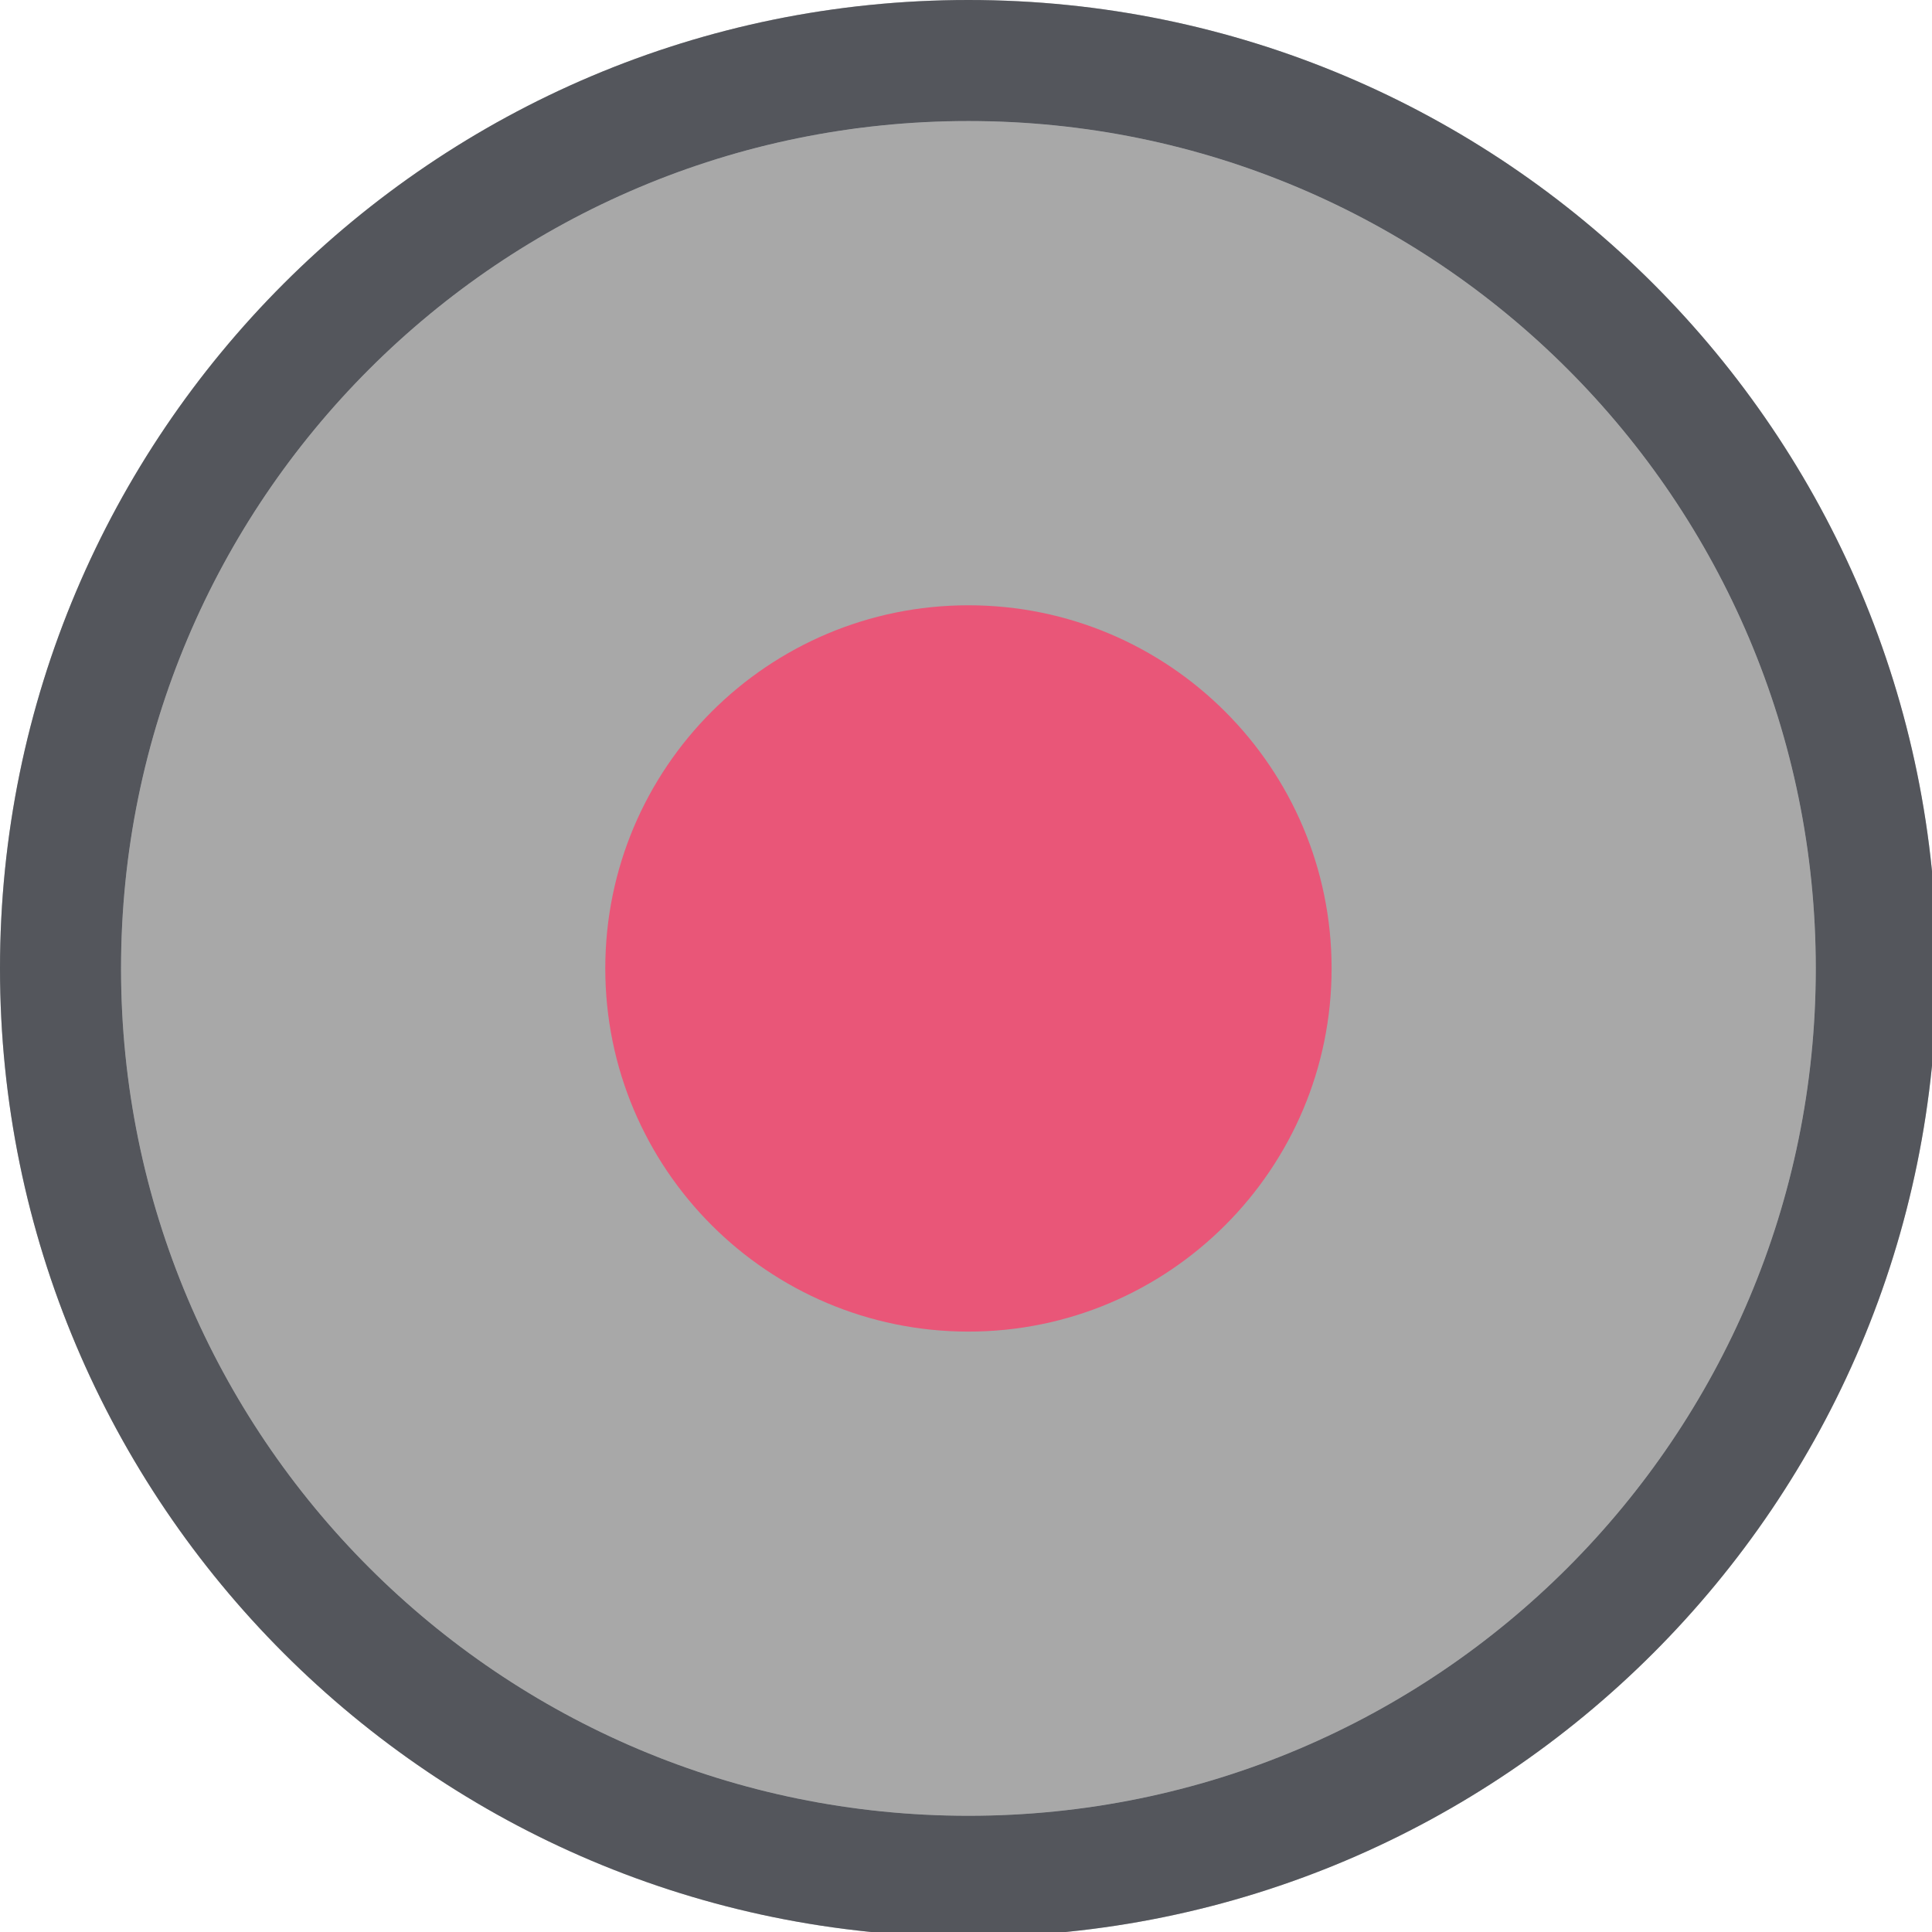
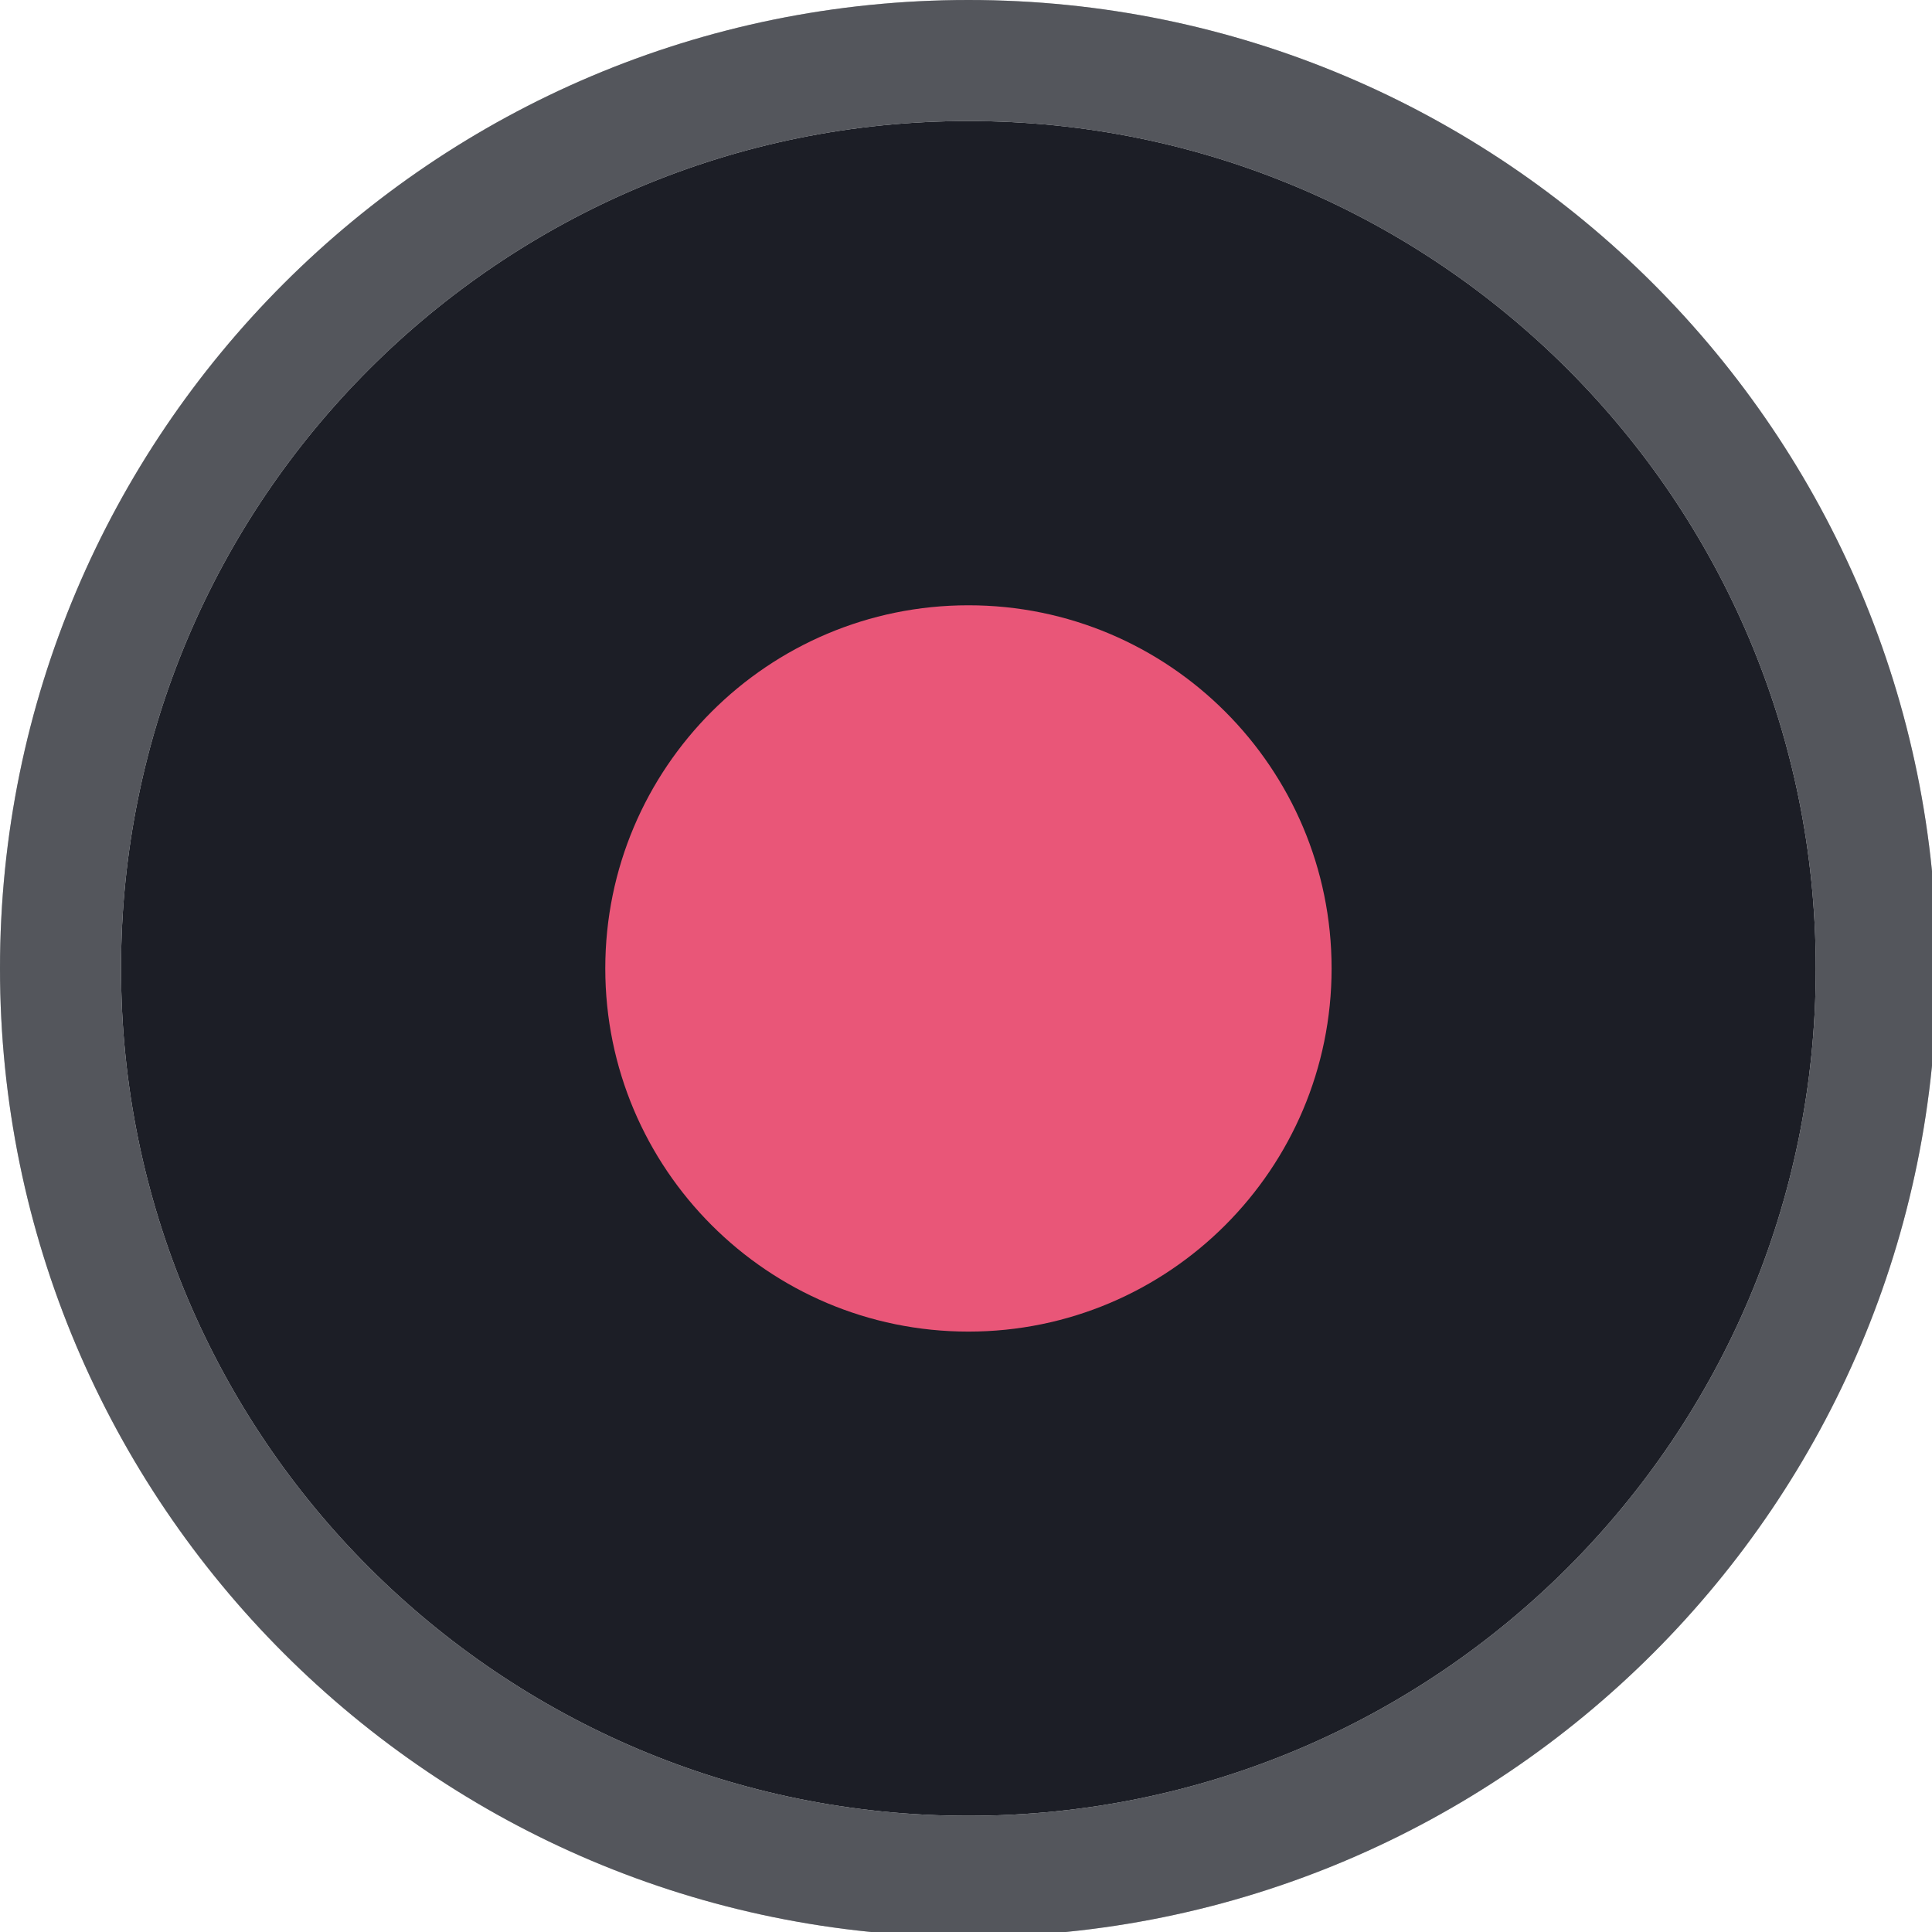
<svg xmlns="http://www.w3.org/2000/svg" width="133pt" height="133pt" viewBox="0 0 133 133" version="1.1">
  <g id="surface1">
-     <path style=" stroke:none;fill-rule:nonzero;fill:#a8a8a8;fill-opacity:1;" d="M 125 66.668 C 125 98.895 98.895 125 66.668 125 C 34.441 125 8.332 98.895 8.332 66.668 C 8.332 34.441 34.441 8.332 66.668 8.332 C 98.895 8.332 125 34.441 125 66.668 Z M 125 66.668 " />
+     <path style=" stroke:none;fill-rule:nonzero;fill:#1c1e26;fill-opacity:1;" d="M 125 66.668 C 125 98.895 98.895 125 66.668 125 C 34.441 125 8.332 98.895 8.332 66.668 C 8.332 34.441 34.441 8.332 66.668 8.332 C 98.895 8.332 125 34.441 125 66.668 Z M 125 66.668 " />
    <path style=" stroke:none;fill-rule:nonzero;fill:#1c1e26;fill-opacity:1;" d="M 66.668 0 C 29.852 0 0 29.852 0 66.668 C 0 103.484 29.852 133.332 66.668 133.332 C 103.484 133.332 133.332 103.484 133.332 66.668 C 133.332 29.852 103.484 0 66.668 0 Z M 66.668 8.332 C 98.895 8.332 125 34.441 125 66.668 C 125 98.895 98.895 125 66.668 125 C 34.441 125 8.332 98.895 8.332 66.668 C 8.332 34.441 34.441 8.332 66.668 8.332 Z M 66.668 8.332 " />
    <path style=" stroke:none;fill-rule:nonzero;fill:#d5d8da;fill-opacity:0.30;" d="M 66.668 0 C 29.852 0 0 29.852 0 66.668 C 0 103.484 29.852 133.332 66.668 133.332 C 103.484 133.332 133.332 103.484 133.332 66.668 C 133.332 29.852 103.484 0 66.668 0 Z M 66.668 8.332 C 98.895 8.332 125 34.441 125 66.668 C 125 98.895 98.895 125 66.668 125 C 34.441 125 8.332 98.895 8.332 66.668 C 8.332 34.441 34.441 8.332 66.668 8.332 Z M 66.668 8.332 " />
    <path style=" stroke:none;fill-rule:nonzero;fill:#e95678;fill-opacity:1;" d="M 91.668 66.668 C 91.668 80.469 80.469 91.668 66.668 91.668 C 52.863 91.668 41.668 80.469 41.668 66.668 C 41.668 52.863 52.863 41.668 66.668 41.668 C 80.469 41.668 91.668 52.863 91.668 66.668 Z M 91.668 66.668 " />
  </g>
</svg>
